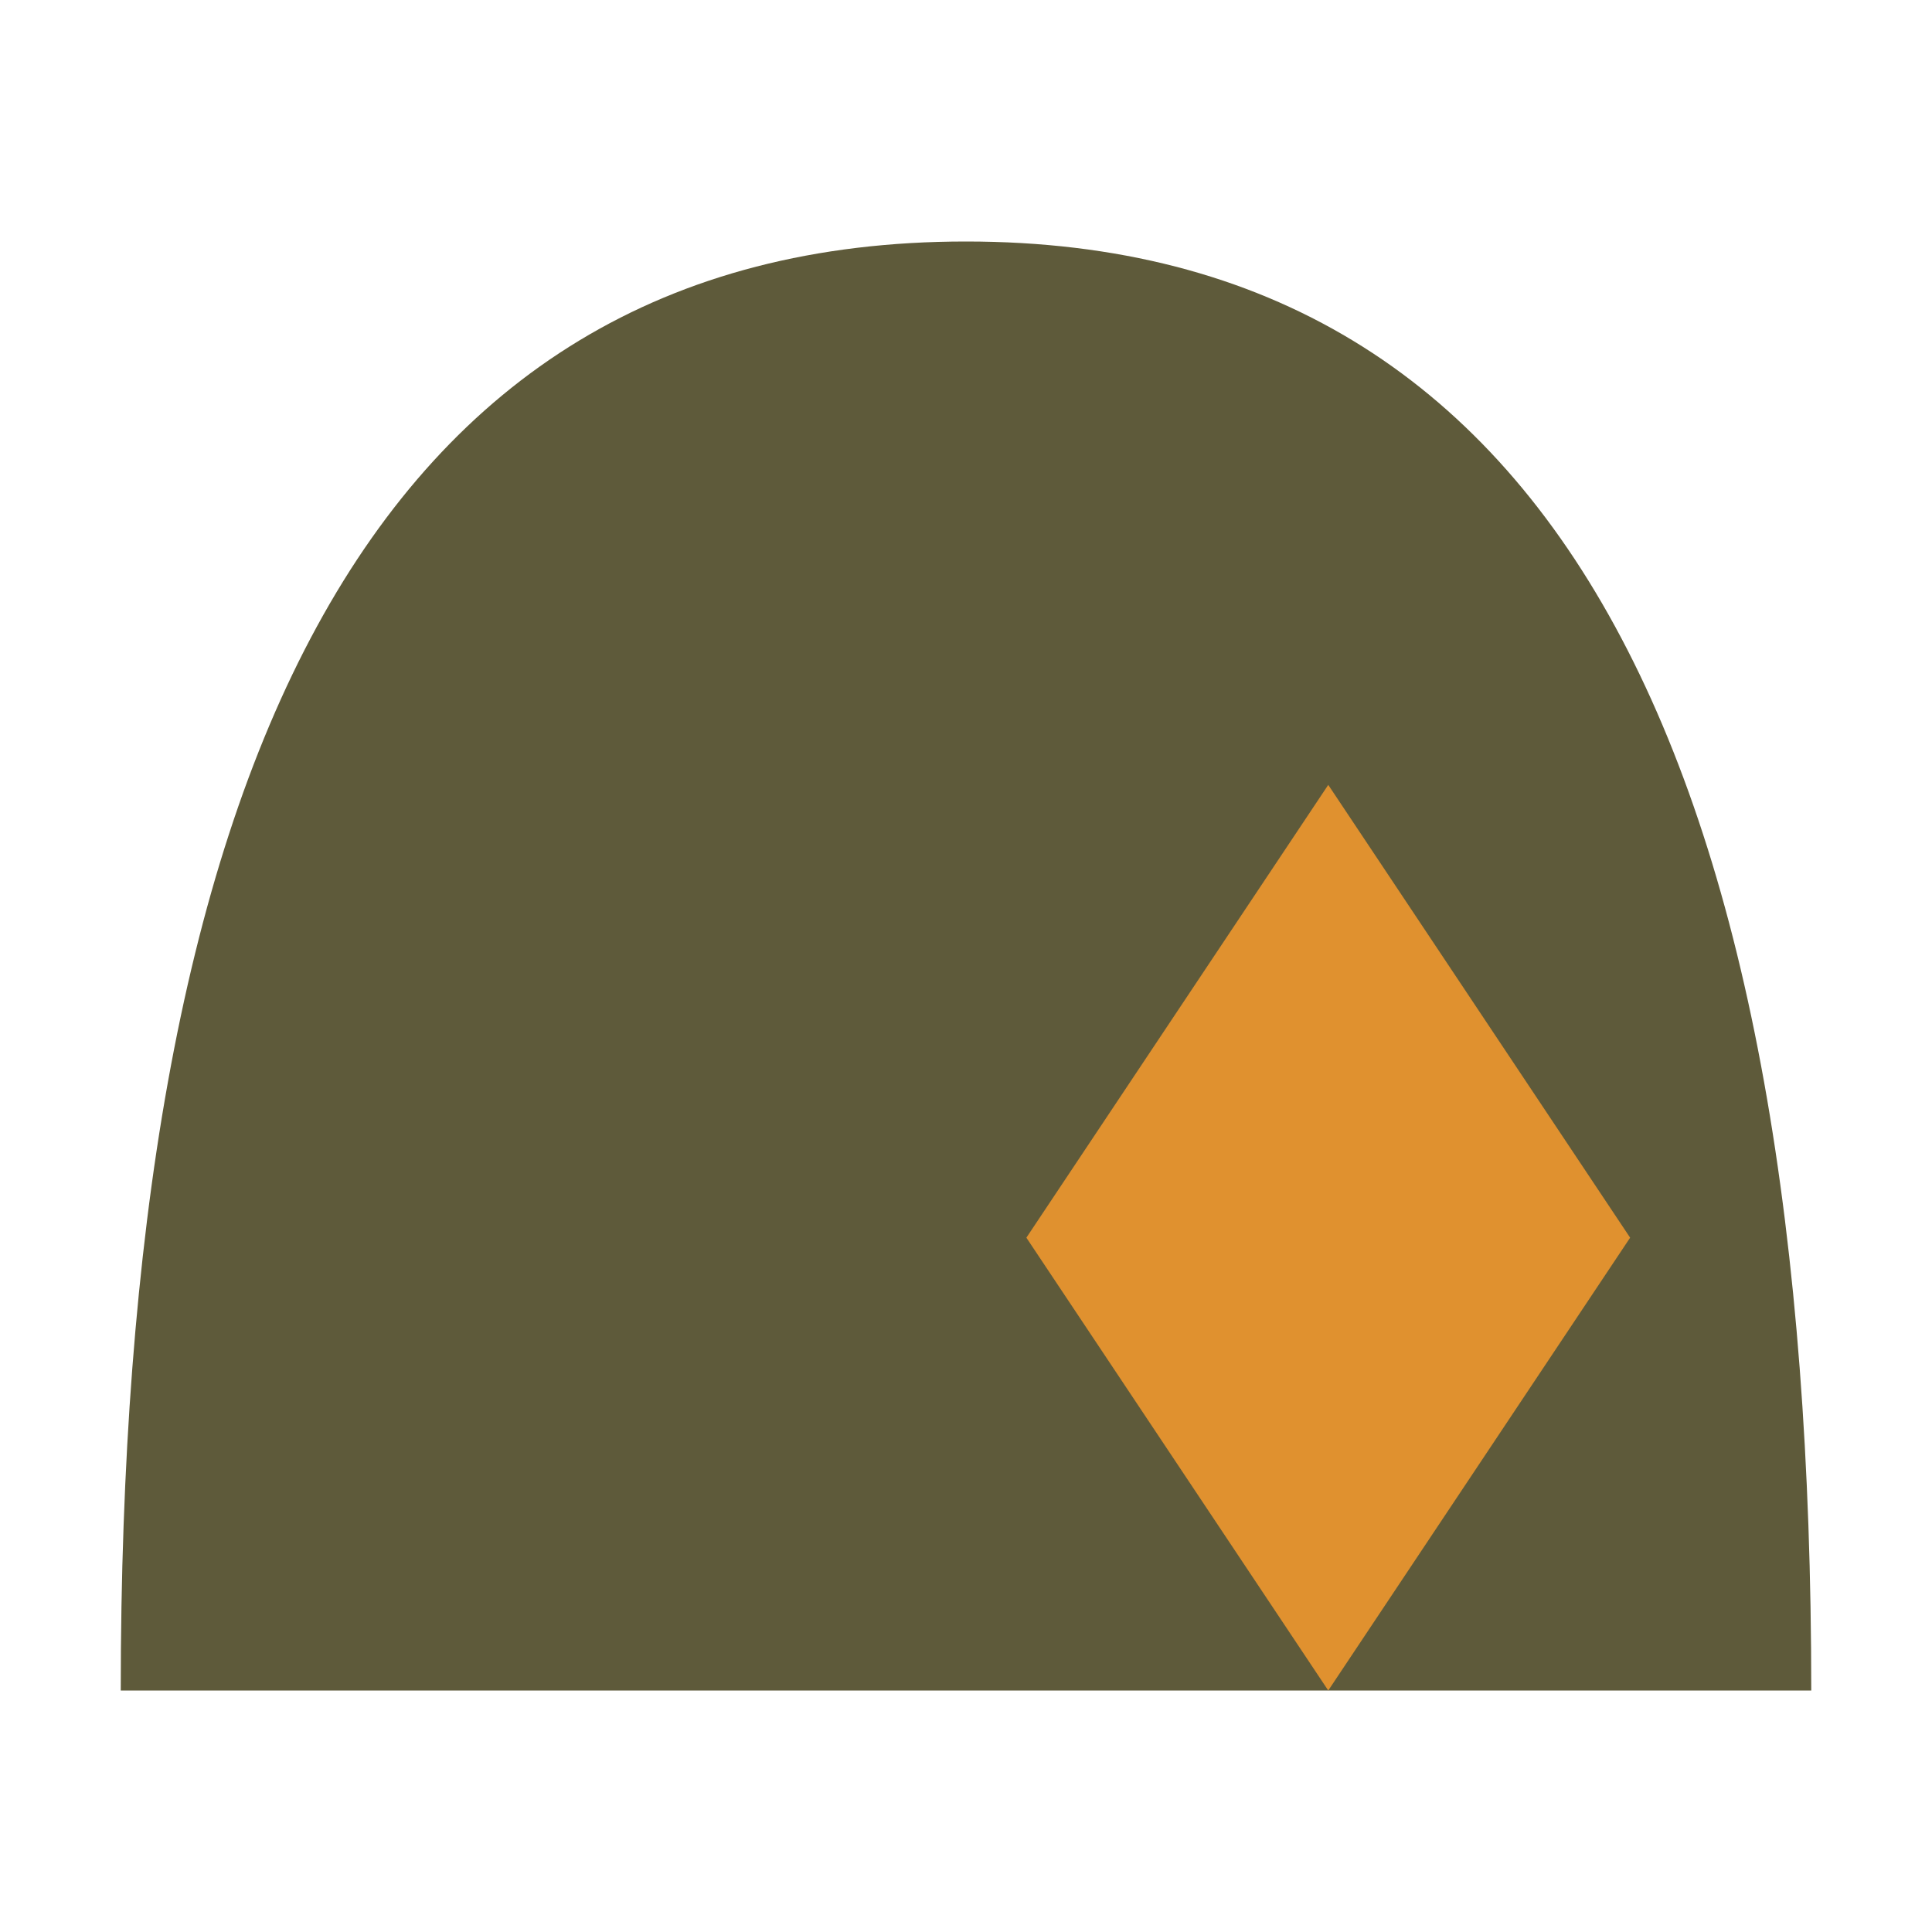
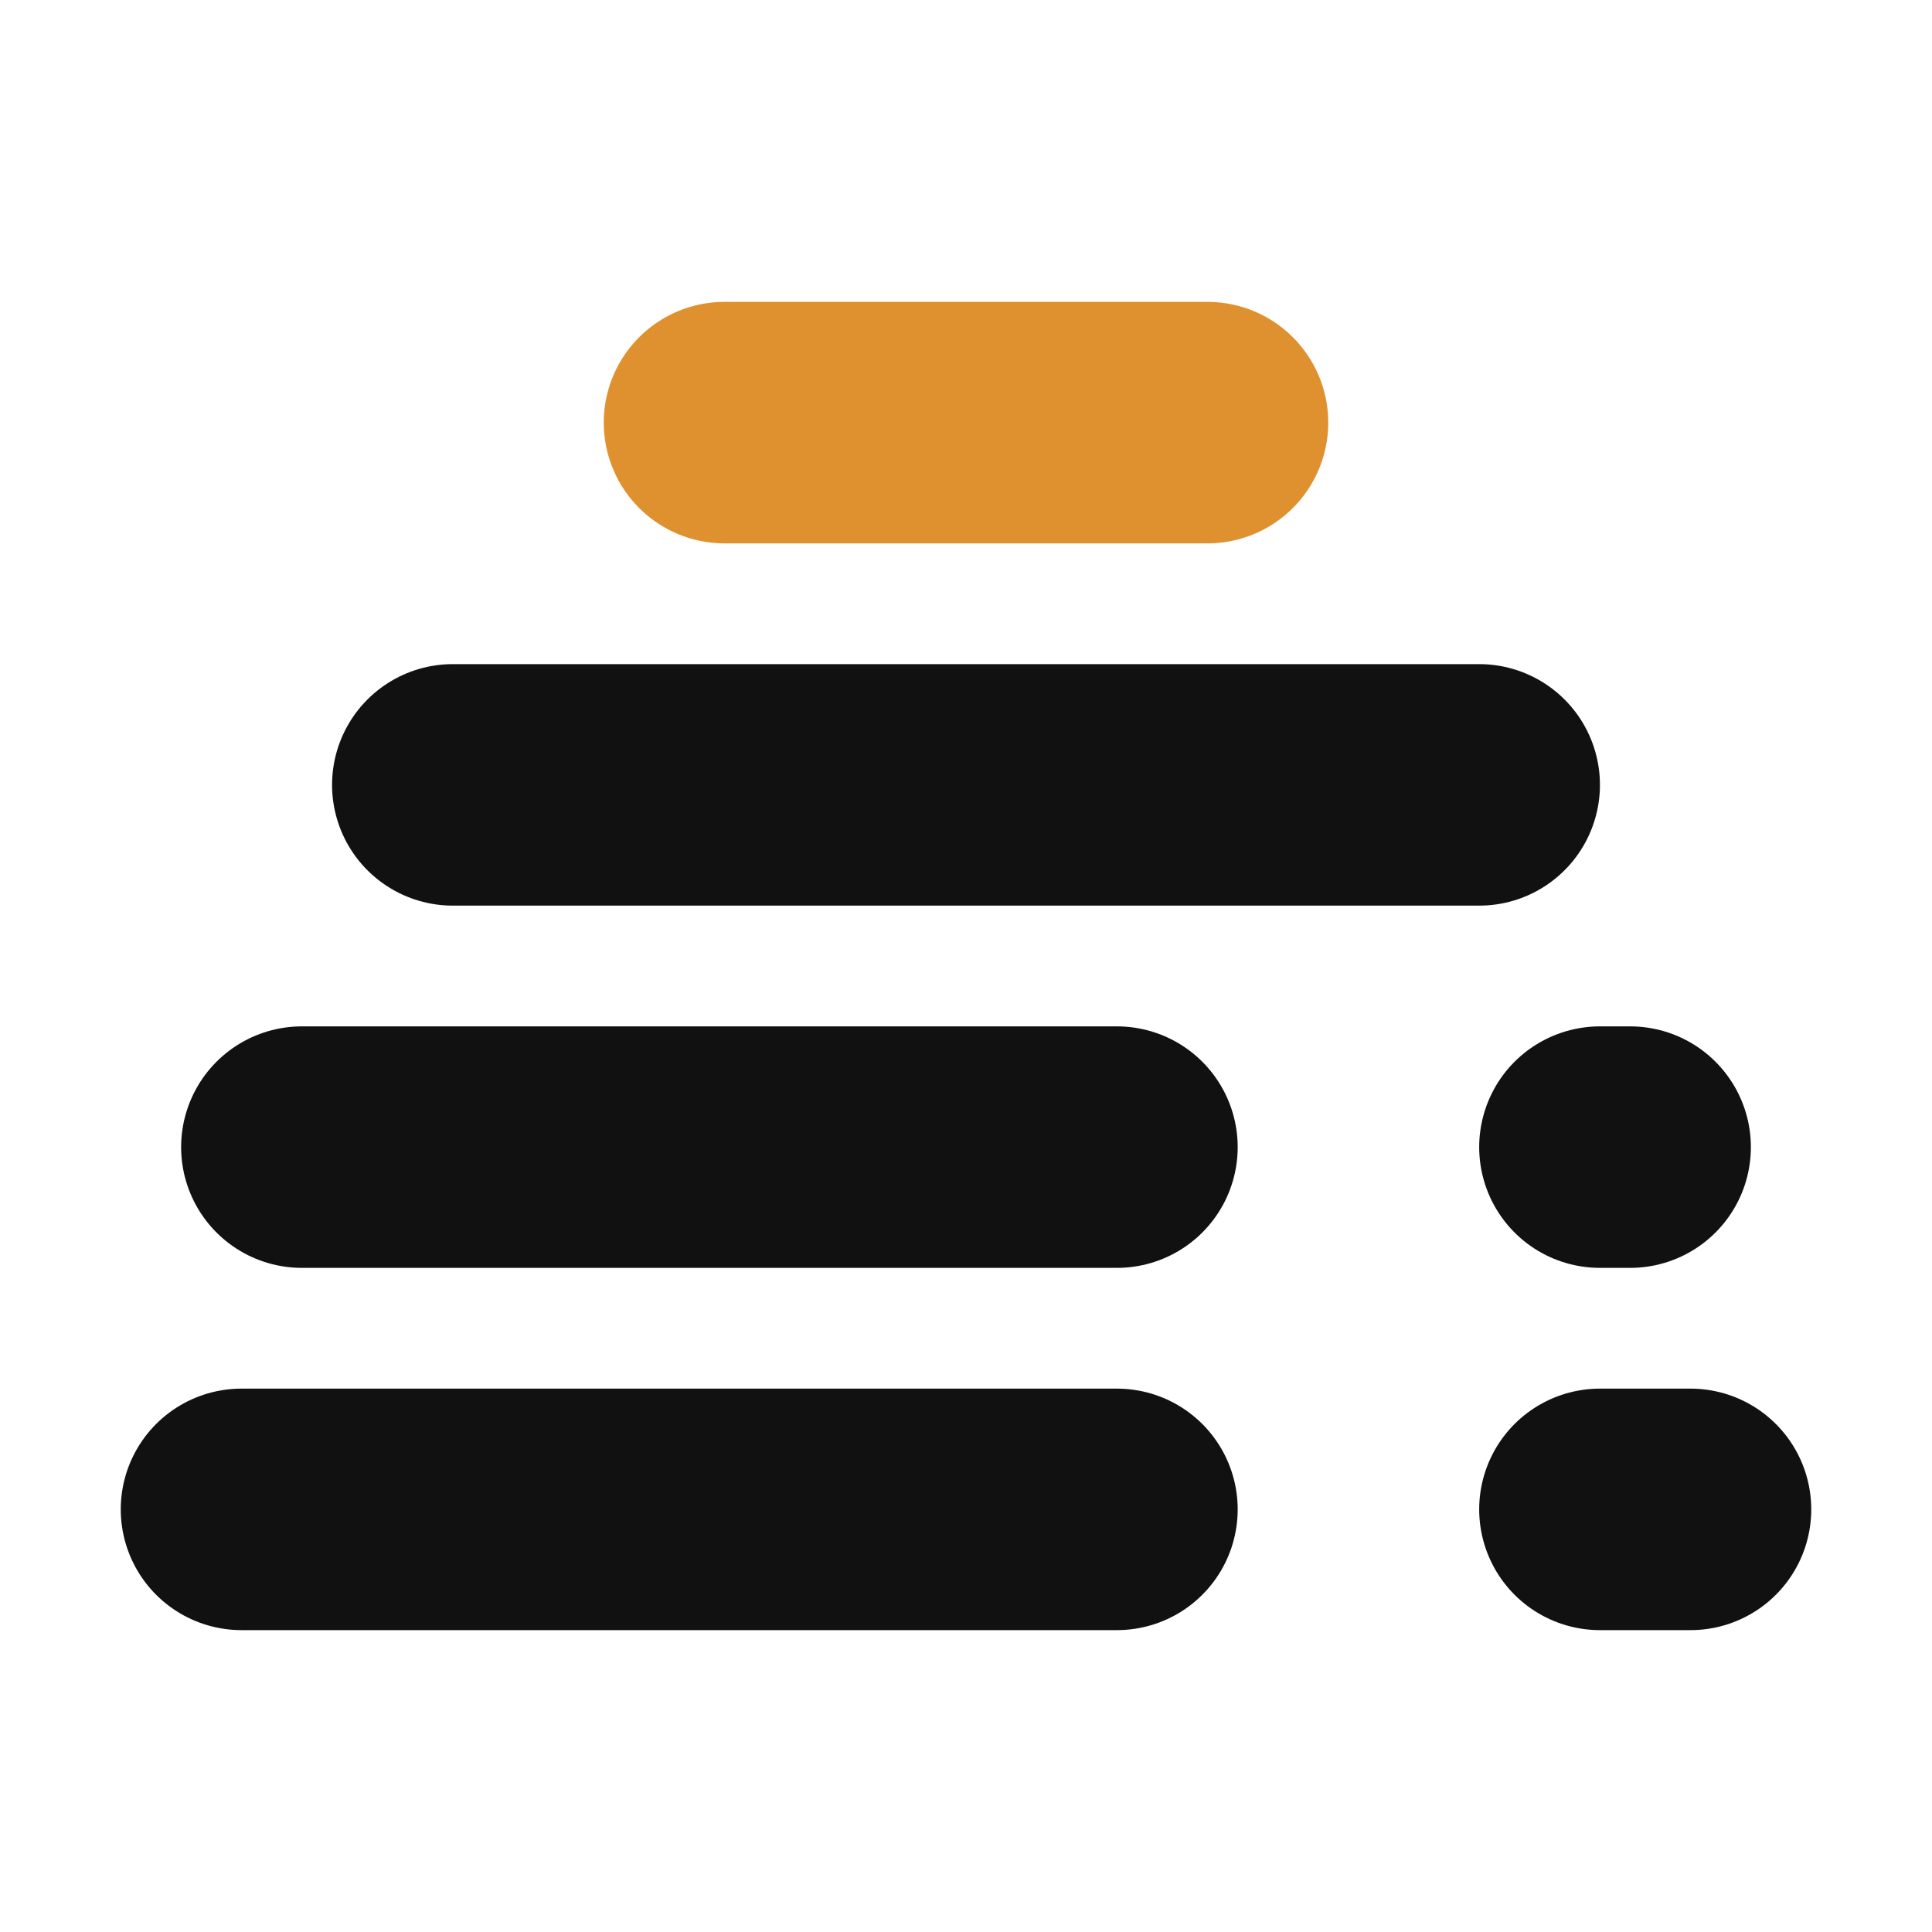
<svg xmlns="http://www.w3.org/2000/svg" width="64" height="64" viewBox="0 0 64 64">
-   <path d="M4 56C4 26 12 8 32 8C52 8 60 26 60 56Z" fill="#5E5A3A" />
-   <path d="M44 26L54 41L44 56L34 41Z" fill="#E0912F" />
+   <path d="M24 14H40" fill="none" stroke="#E0912F" stroke-width="8" stroke-linecap="round" />
+   <path d="M15 26H49" fill="none" stroke="#111111" stroke-width="8" stroke-linecap="round" />
+   <path d="M10 38H37M53 38H54" fill="none" stroke="#111111" stroke-width="8" stroke-linecap="round" />
+   <path d="M8 50H37M53 50H56" fill="none" stroke="#111111" stroke-width="8" stroke-linecap="round" />
</svg>
